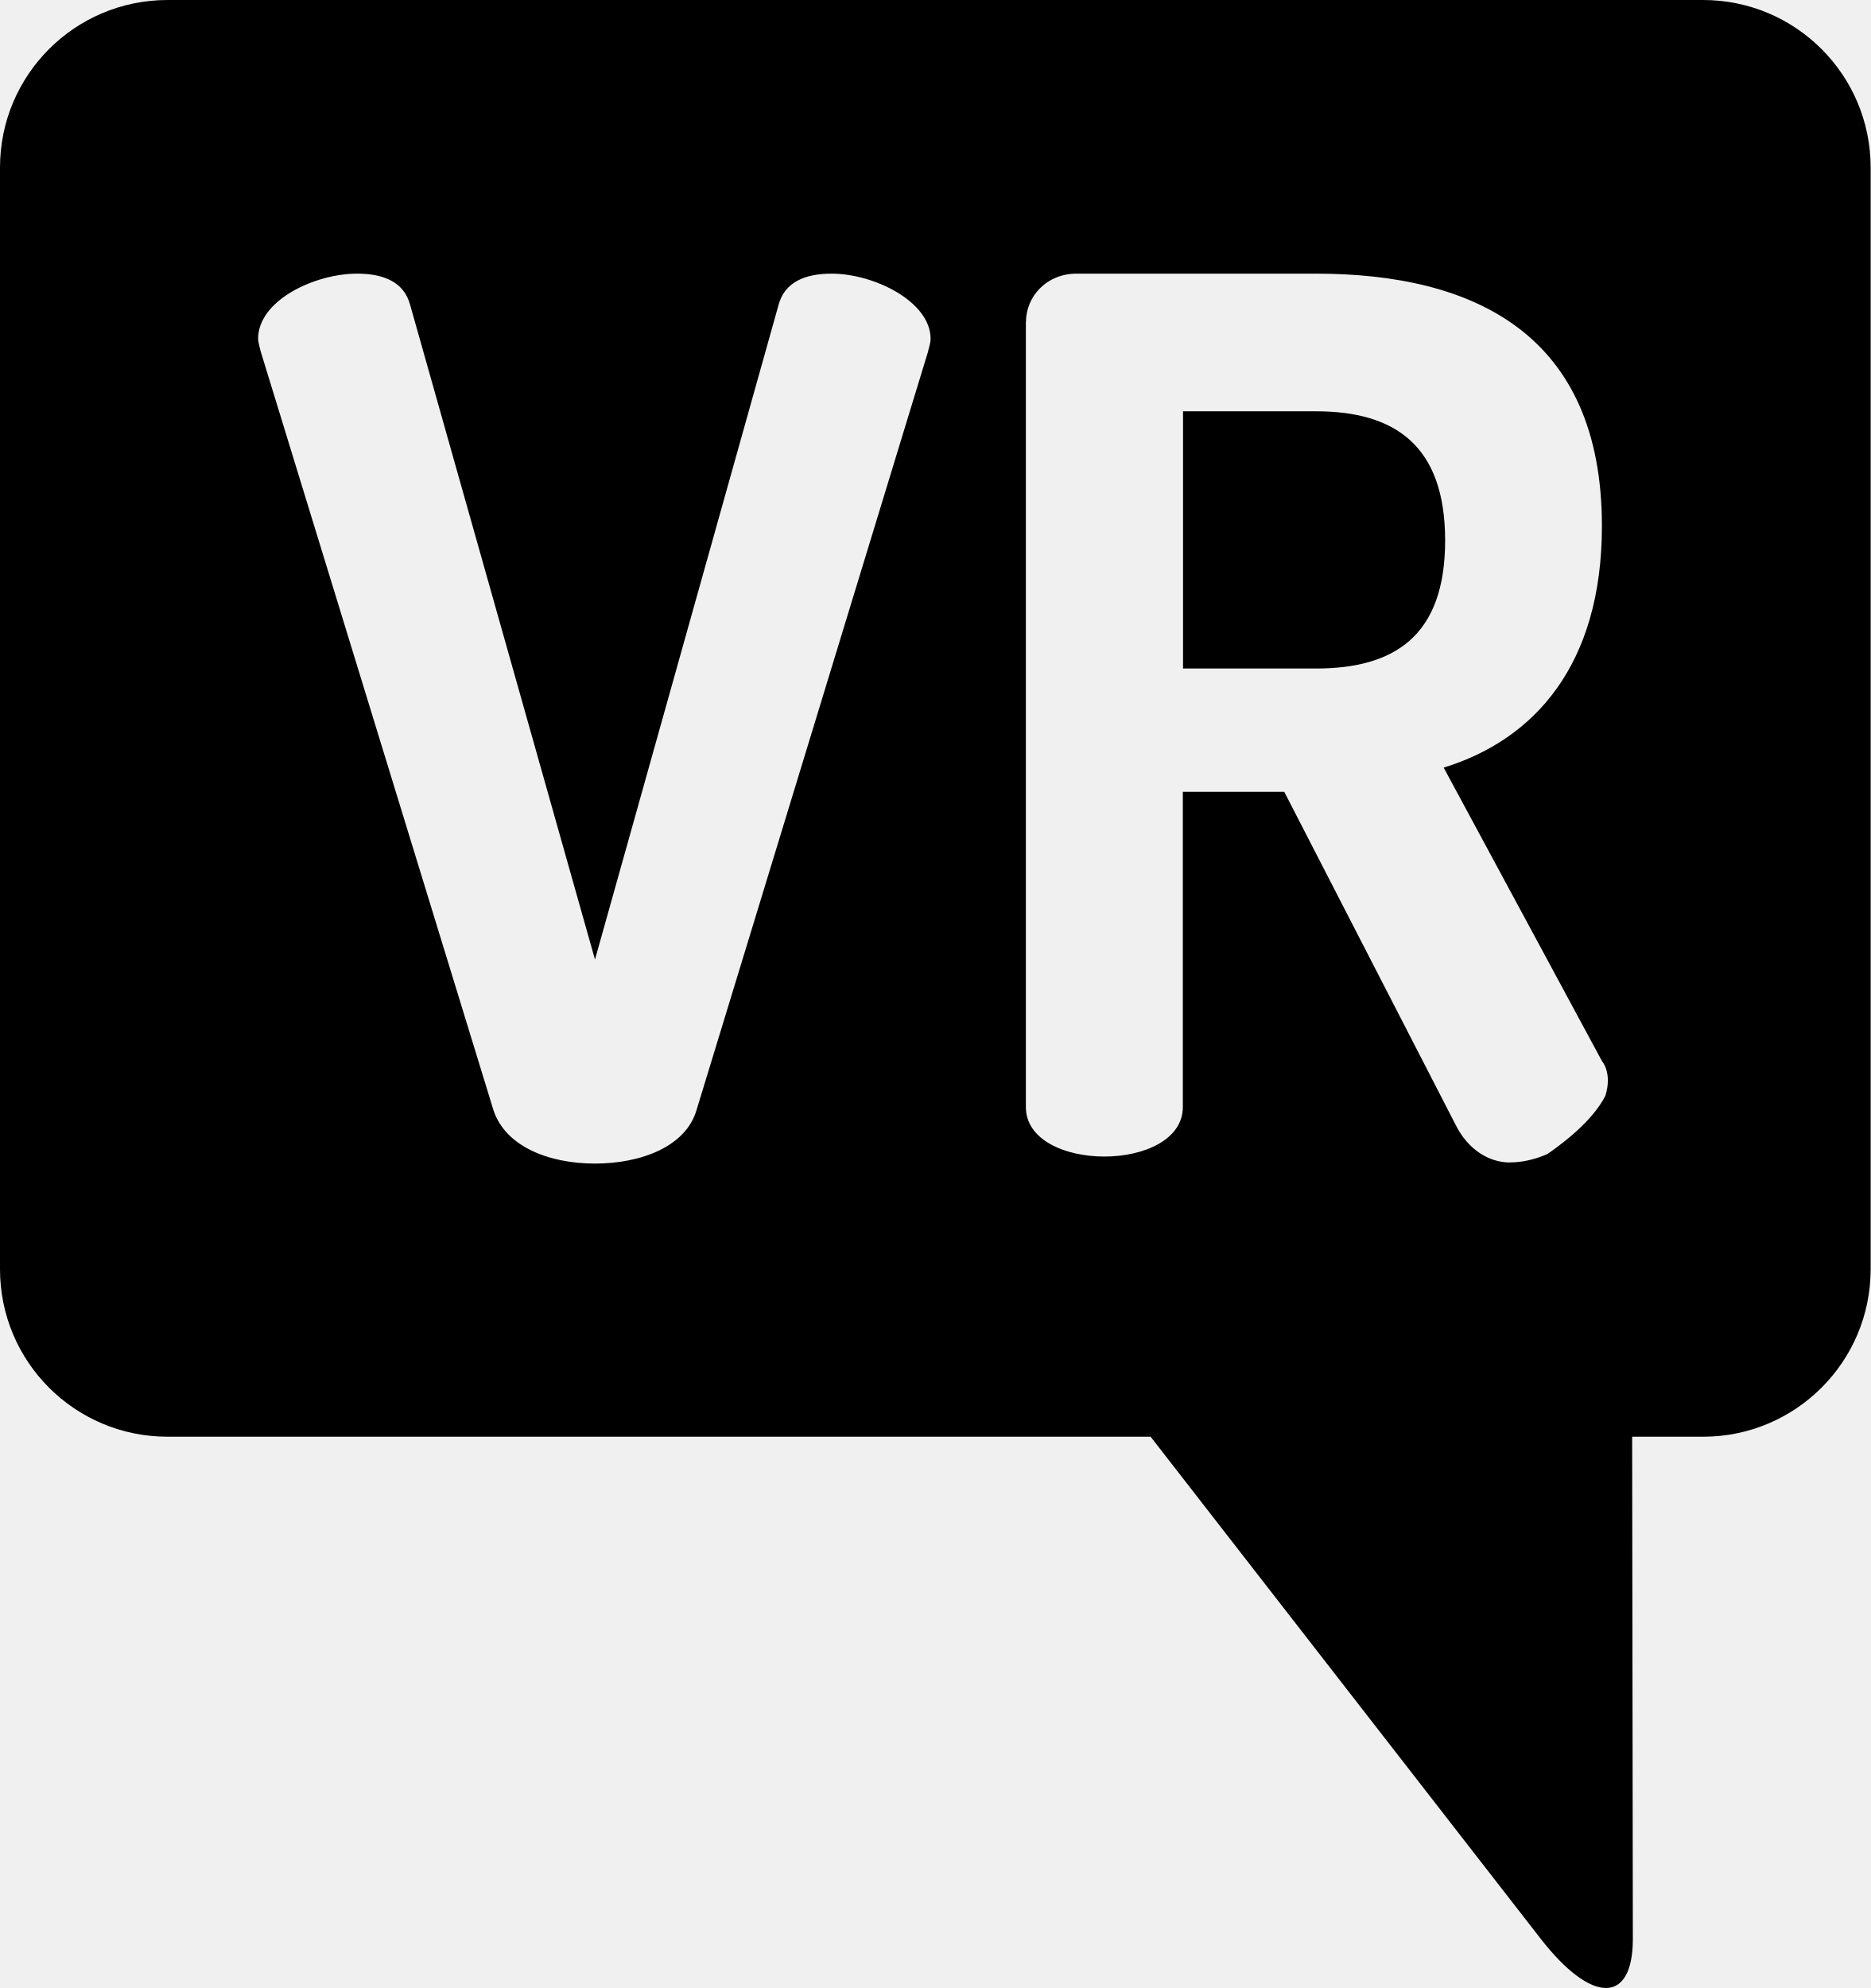
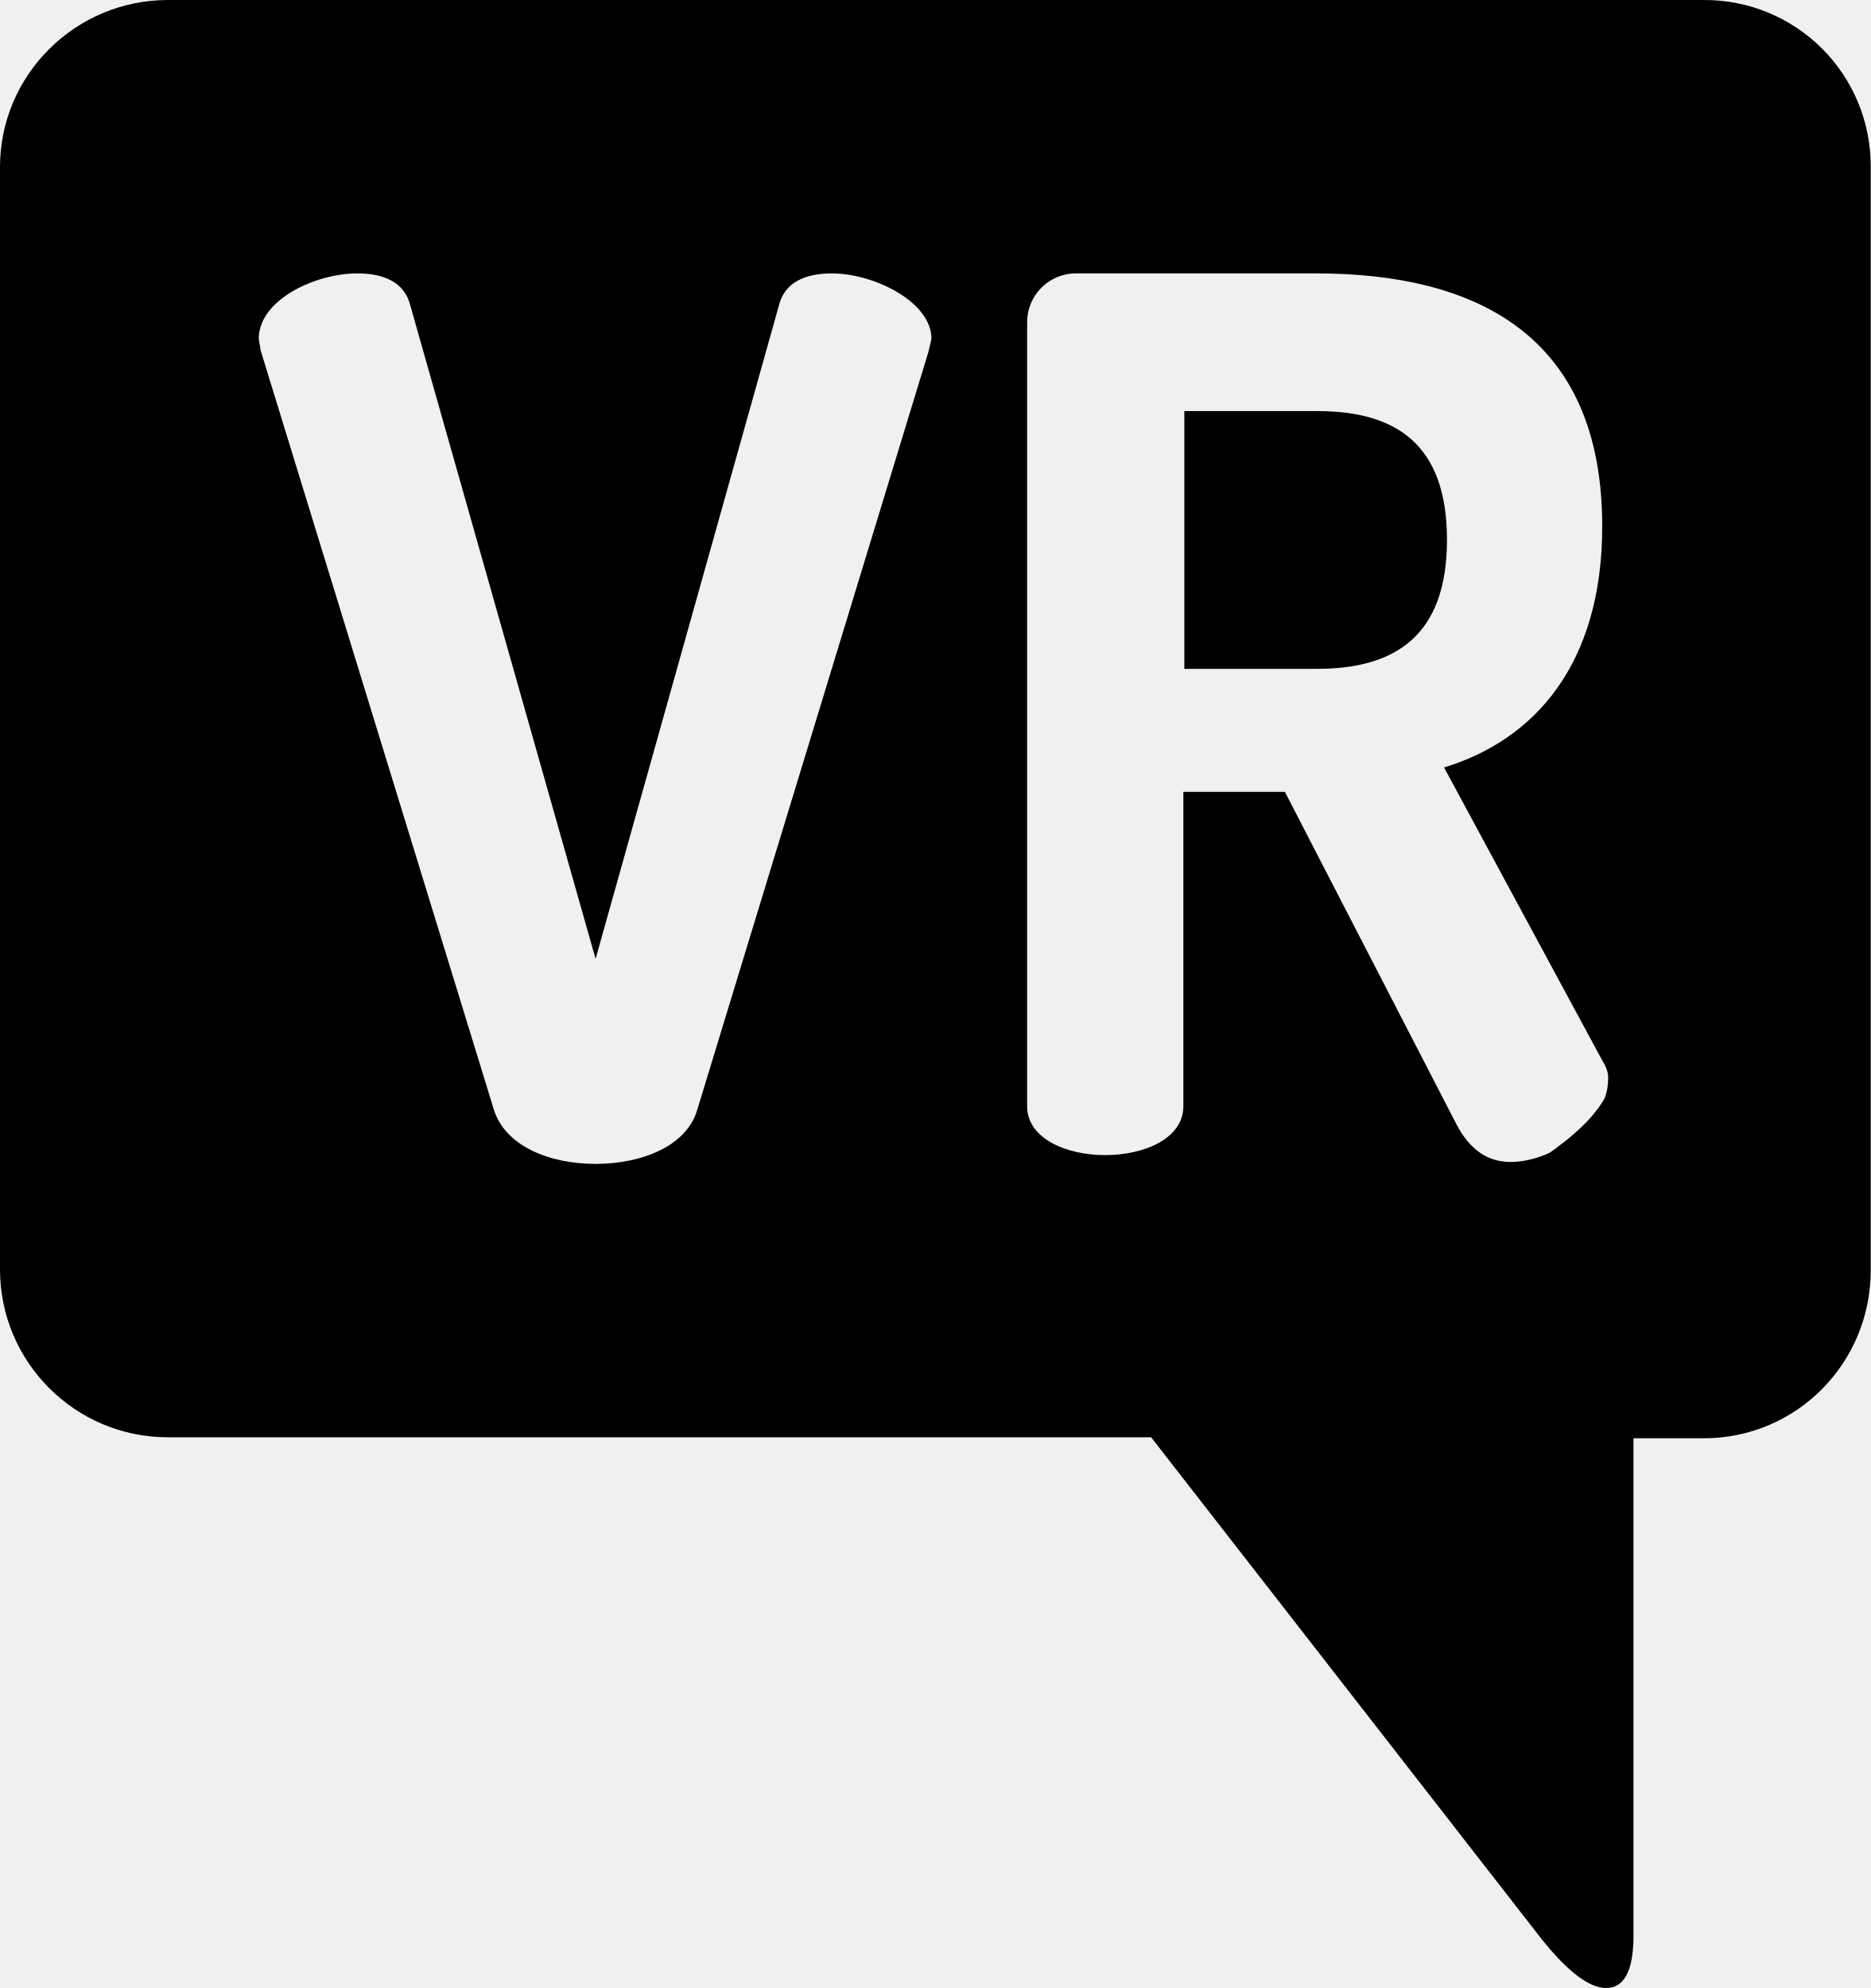
- <svg xmlns="http://www.w3.org/2000/svg" id="Layer_2" data-name="Layer 2" viewBox="0 0 191.629 203.64" version="1.1" width="191.629" height="203.64">
-   <defs id="defs1">
-     <style id="style1">.cls-1,.cls-2{fill:#000;stroke-width:0}.cls-2{fill:#fff}</style>
-   </defs>
-   <g id="Logo" transform="translate(-312.7206,-10.68)">
-     <path class="cls-2" d="m 447.521,52.81 h -13.61 v 26.35 h 13.61 c 8.04,0 13.24,-3.33 13.24,-13.11 0,-9.78 -5.19,-13.24 -13.24,-13.24 z" id="path1" style="fill:#000000;fill-opacity:1" />
-     <path class="cls-2" d="M 487.19,10.68 H 329.881 c -9.48,0 -17.16,7.68 -17.16,17.16 v 112.85 c 0,9.48 7.67,17.16 17.16,17.16 H 430.59 l 39.97,51.44 c 2.61,3.35 4.97,5.03 6.67,5.03 1.7,0 2.75,-1.66 2.76,-4.98 l -0.07,-50.82 v -0.67 h 7.27 c 9.47,0 17.16,-7.68 17.16,-17.16 V 27.84 c 0,-9.47 -7.68,-17.16 -17.16,-17.16 z m -79.379,35.95 -23.75,77.8 c -1.11,3.71 -5.69,5.44 -10.39,5.44 -4.7,0 -9.15,-1.73 -10.39,-5.44 l -23.87,-77.8 c -0.12,-0.5 -0.25,-0.99 -0.25,-1.24 0,-3.96 5.82,-6.68 10.14,-6.68 2.72,0 4.82,0.86 5.44,3.22 l 18.93,67.04 18.8,-67.04 c 0.62,-2.35 2.72,-3.22 5.44,-3.22 4.33,0 10.14,2.85 10.14,6.68 0,0.37 -0.12,0.74 -0.25,1.24 z m 59.61,83.13 c -2.22,0 -4.33,-1.36 -5.57,-3.83 l -17.57,-34.14 h -10.39 v 32.29 c 0,3.33 -3.96,5.07 -8.04,5.07 -4.08,0 -8.04,-1.73 -8.04,-5.07 V 43.66 h 0.01 c 0,-2.6 2.1,-4.95 5.19,-4.95 h 24.49 c 16.21,0 29.32,6.18 29.32,25.86 0,14.22 -6.93,21.89 -16.21,24.74 l 16.21,30.05 c 0.5,0.62 0.61,1.49 0.61,1.98 0,4.08 -5.32,8.41 -10.01,8.41 z M 477.9,120.17 c 0,9.47 -26.64,17.16 -17.16,17.16 53.424,-3.146 33.092,11.435 25.531,-17.16 V 47.68 C 507.153,19.719 501.109,30.52 460.74,30.52 c -9.47,0 17.16,7.68 17.16,17.16 z" id="path2" style="fill:#000000;fill-opacity:1" />
-   </g>
+ <svg xmlns="http://www.w3.org/2000/svg" data-name="Layer 2" viewBox="0 0 191.6 203.6">
+   <path d="M134.8 42.1h-13.5v26.4h13.6c8 0 13.3-3.4 13.3-13.2s-5.2-13.2-13.3-13.2" class="cls-2" />
+   <path d="M174.5 0H17.2C7.7 0 0 7.7 0 17.1V130c0 9.5 7.7 17.2 17.2 17.2h100.7l40 51.4q4 5 6.6 5 2.7 0 2.8-5v-51.3h7.2c9.5 0 17.1-7.7 17.1-17.2v-113A17 17 0 0 0 174.5 0M95.1 36l-23.7 77.7c-1.1 3.7-5.7 5.5-10.4 5.5s-9.2-1.8-10.4-5.5L26.7 35.9l-.2-1.2c0-4 5.8-6.7 10.1-6.7 2.7 0 4.8.9 5.4 3.2l19 67 18.8-67c.6-2.3 2.7-3.2 5.4-3.2 4.3 0 10.2 2.9 10.2 6.7zm59.6 83q-3.5 0-5.5-3.8l-17.6-34.1h-10.4v32.2c0 3.3-4 5-8 5s-8-1.7-8-5V33a5 5 0 0 1 5.1-5h24.5c16.2 0 29.3 6.2 29.3 25.9 0 14.2-7 21.9-16.2 24.7l16.2 30q.7 1.1.6 2c0 4.1-5.3 8.4-10 8.4m10.5-9.5c0 9.4-26.6 17.1-17.2 17.1 53.5-3.1 33.1 11.5 25.6-17.1V37c20.9-28 14.8-17.2-25.6-17.2-9.4 0 17.2 7.7 17.2 17.2z" class="cls-2" />
</svg>
